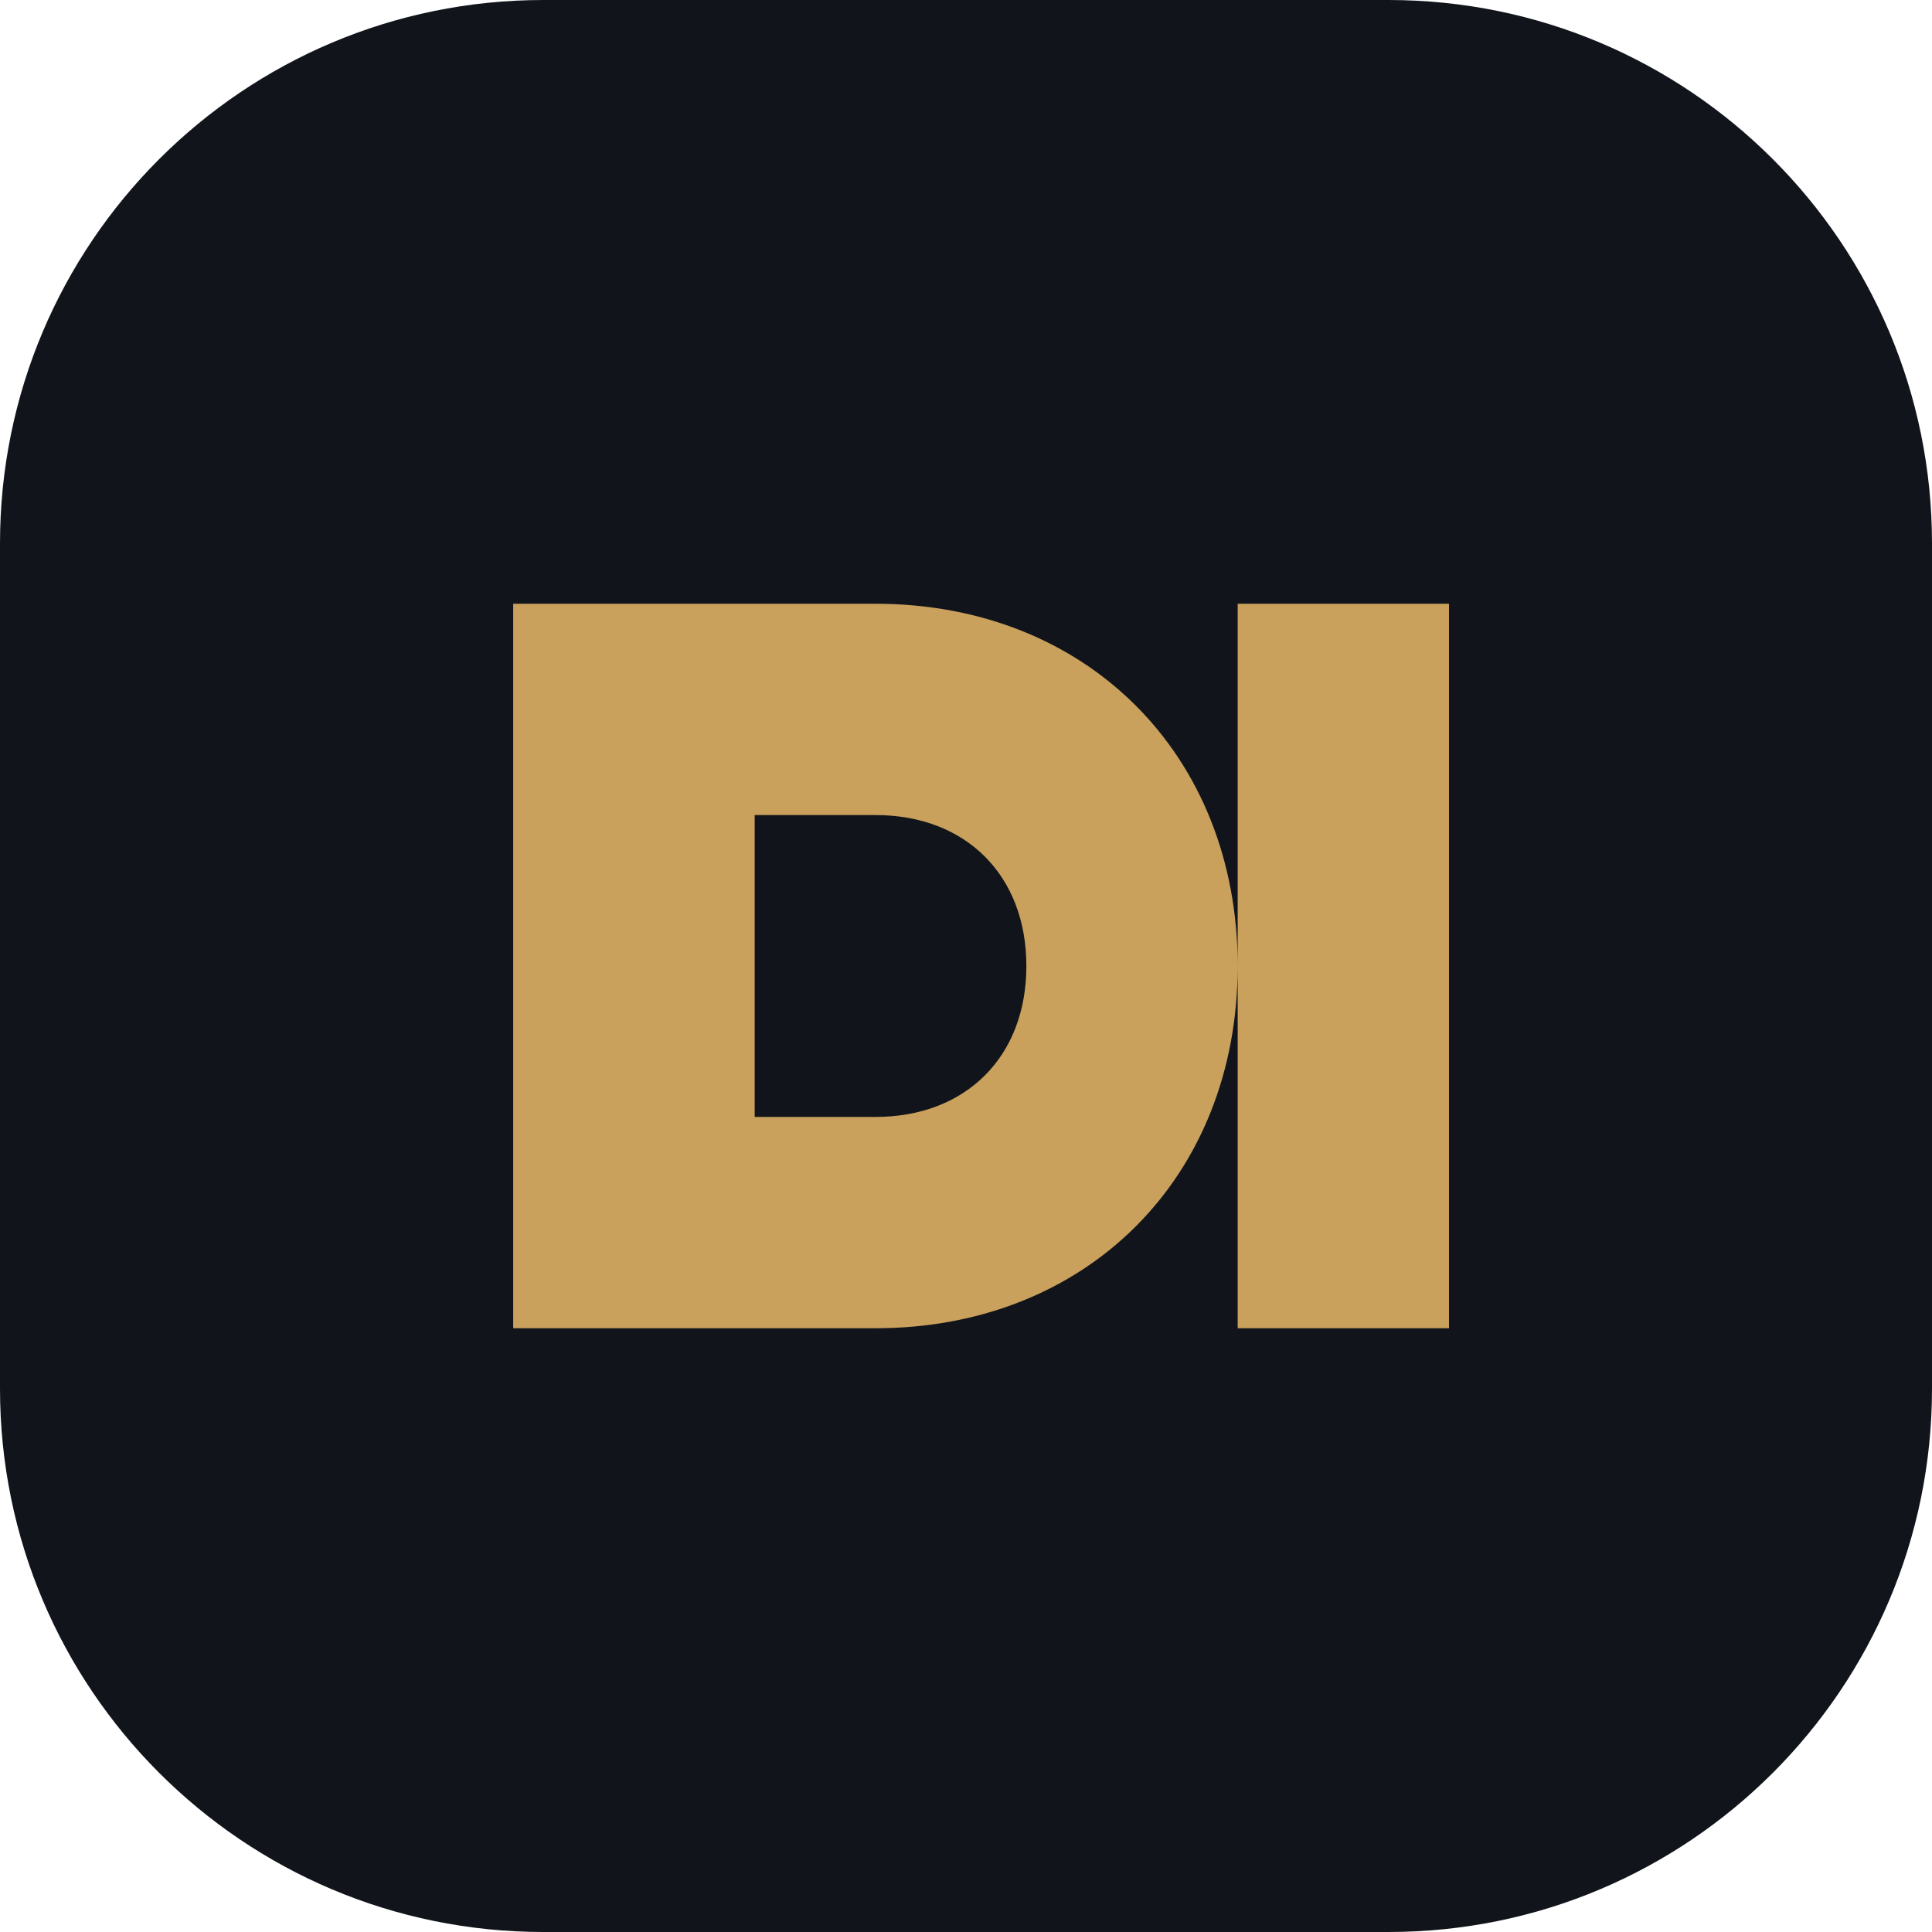
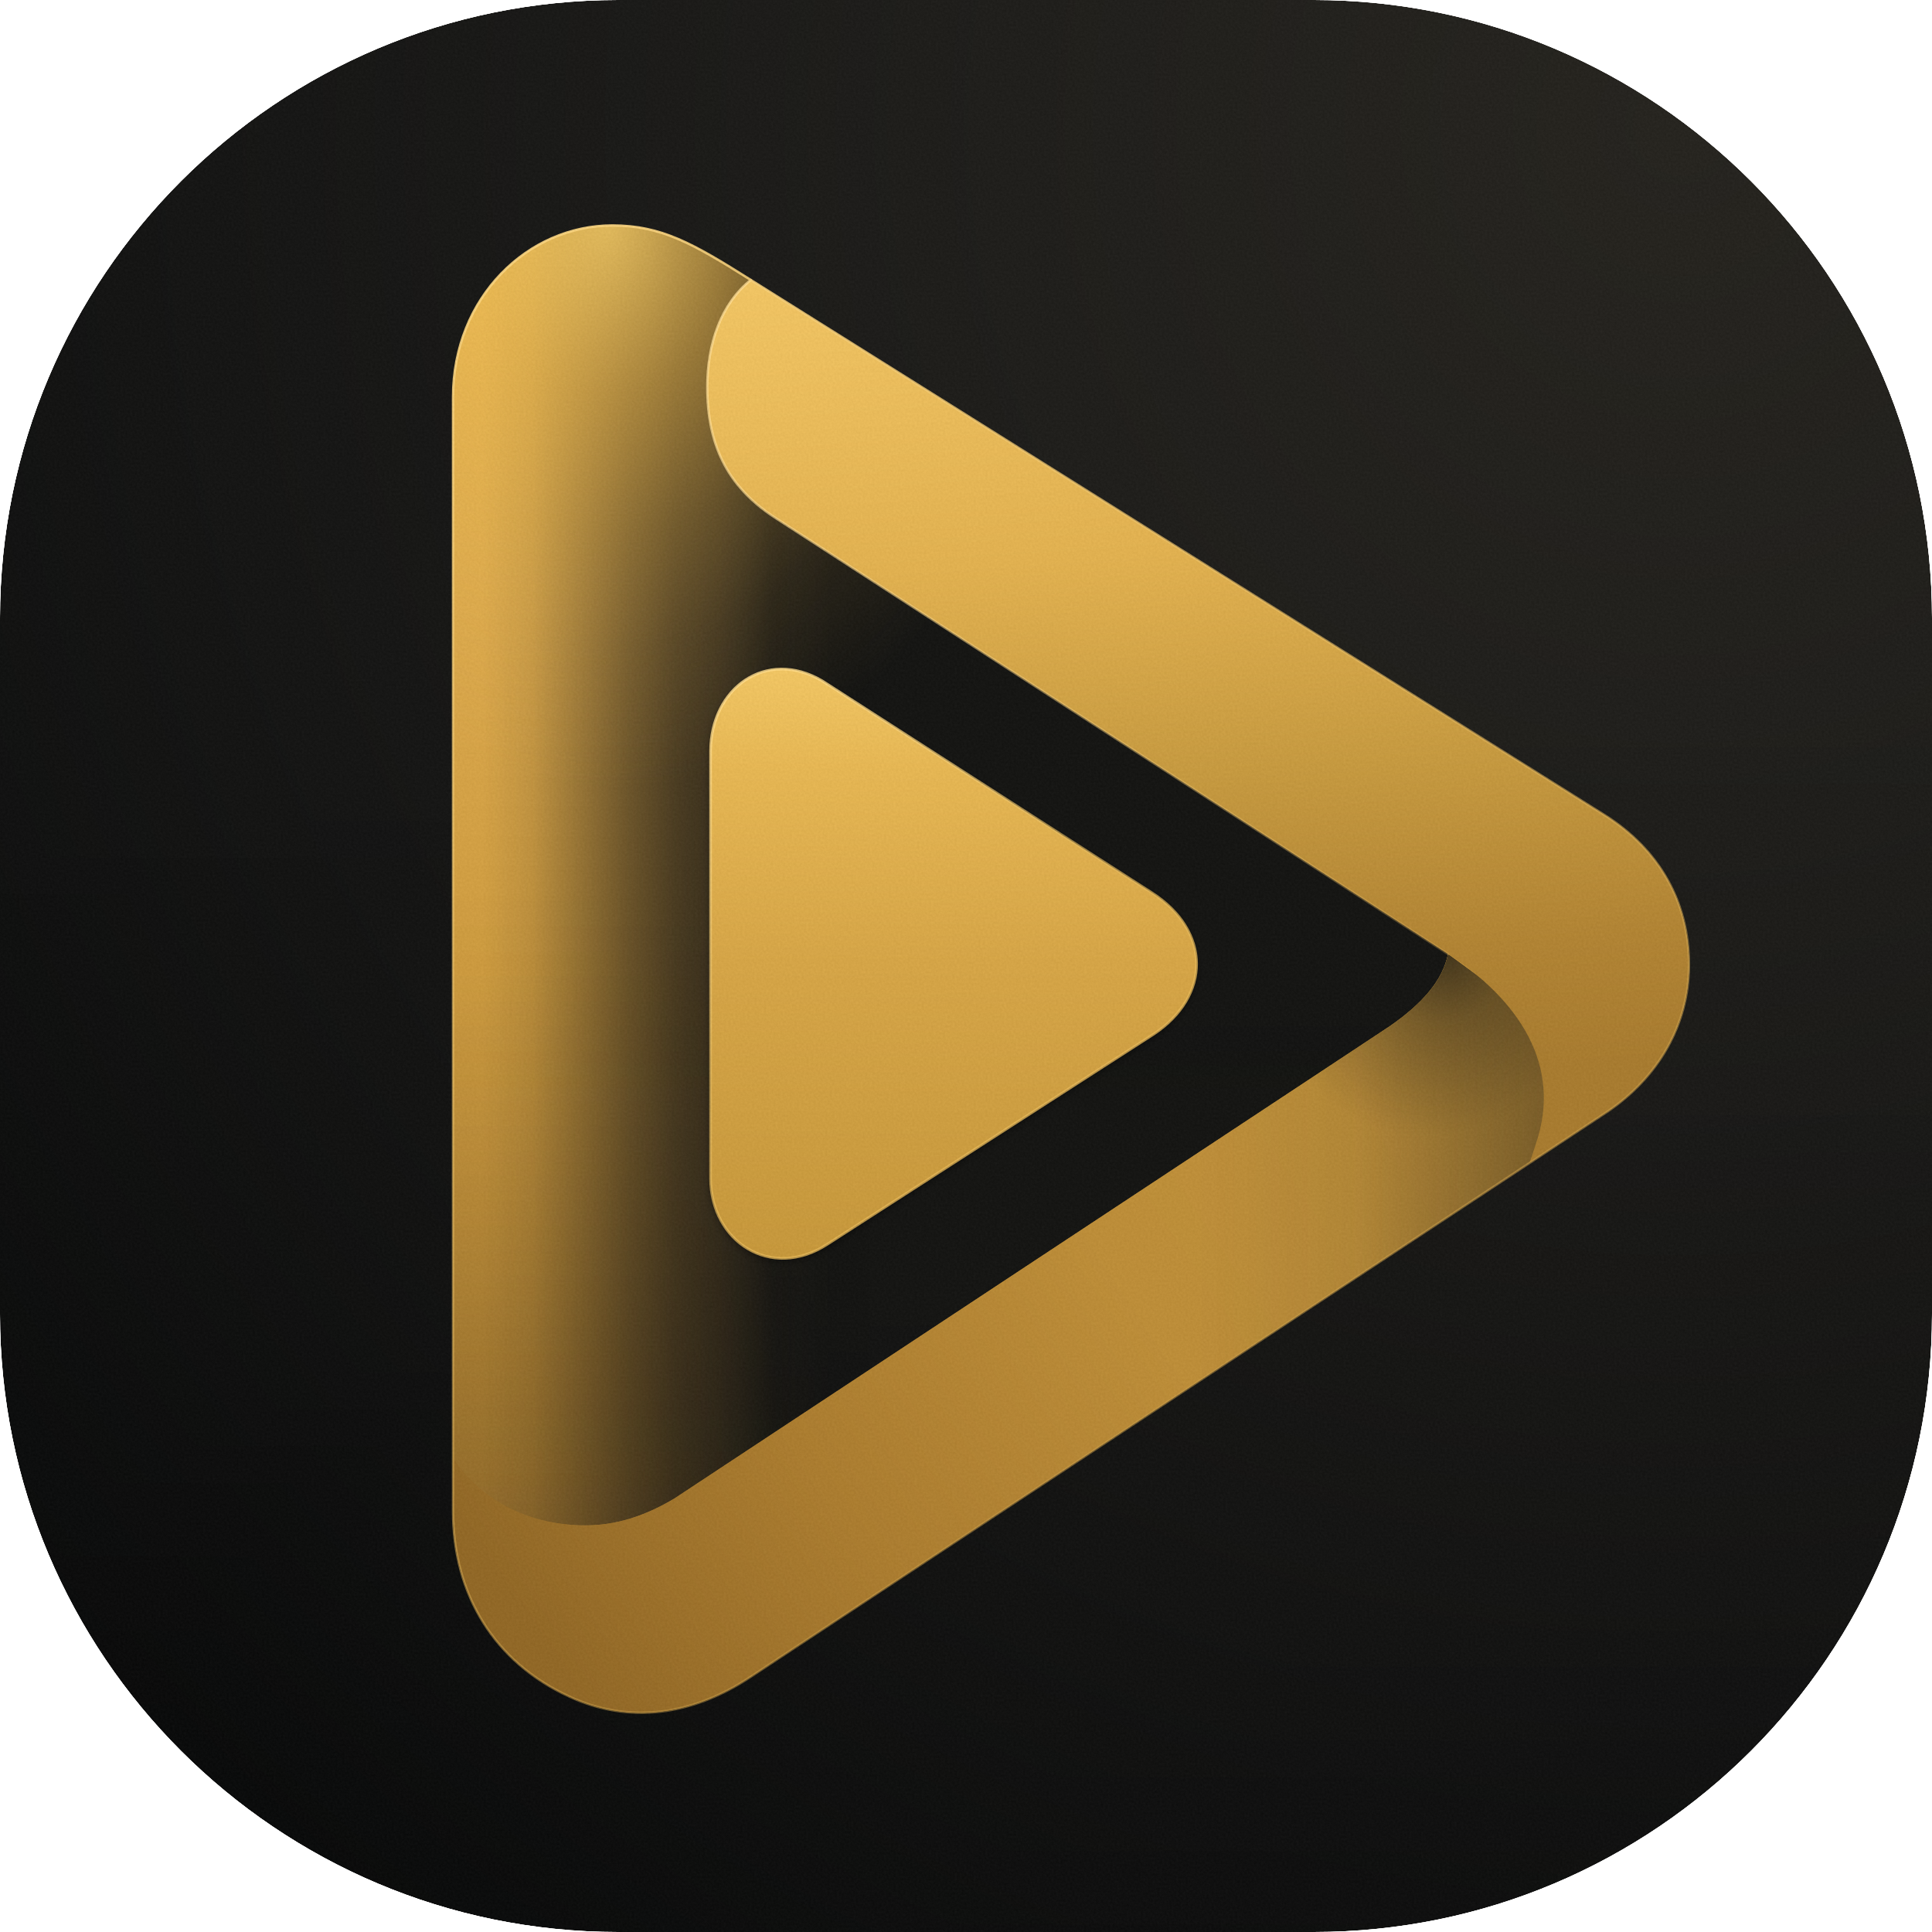
- <svg xmlns="http://www.w3.org/2000/svg" viewBox="0 0 64 64">
-   <rect width="64" height="64" rx="18" fill="#11151b" />
-   <path fill="#caa05d" d="M17 20h12c7 0 12 5 12 12s-5 12-12 12H17V20Zm8 7v10h4c3 0 5-2 5-5s-2-5-5-5h-4Zm23-7h-7v24h7V20Z" />
+ <svg xmlns="http://www.w3.org/2000/svg" xmlns:xlink="http://www.w3.org/1999/xlink" width="1000" height="1000" viewBox="0 0 1000 1000" fill="none" role="img" aria-labelledby="logo-title logo-description">
+   <defs>
+     <radialGradient id="background-gold-light" gradientUnits="userSpaceOnUse" cx="870" cy="65" r="1160" gradientTransform="translate(870 65) scale(1 1.05) translate(-870 -65)">
+       <stop stop-color="#272520" />
+       <stop offset=".30" stop-color="#201F1C" />
+       <stop offset=".66" stop-color="#161615" />
+       <stop offset="1" stop-color="#0C0D0D" />
+     </radialGradient>
+     <linearGradient id="background-bottom-shade" x1="500" y1="0" x2="500" y2="1000" gradientUnits="userSpaceOnUse">
+       <stop offset=".32" stop-color="#000" stop-opacity="0" />
+       <stop offset="1" stop-color="#000" stop-opacity=".14" />
+     </linearGradient>
+     <linearGradient id="back-gold" x1="250" y1="117" x2="250" y2="887" gradientUnits="userSpaceOnUse">
+       <stop stop-color="#EDC05C" />
+       <stop offset=".11" stop-color="#E3B252" />
+       <stop offset=".30" stop-color="#D7A54A" />
+       <stop offset=".50" stop-color="#CD9B40" />
+       <stop offset=".70" stop-color="#B58736" />
+       <stop offset=".87" stop-color="#9E742E" />
+       <stop offset="1" stop-color="#906827" />
+     </linearGradient>
+     <linearGradient id="back-inner-shade" x1="234" y1="480" x2="470" y2="480" gradientUnits="userSpaceOnUse">
+       <stop stop-color="#181715" stop-opacity="0" />
+       <stop offset=".068" stop-color="#181715" stop-opacity="0" />
+       <stop offset=".174" stop-color="#181715" stop-opacity=".105" />
+       <stop offset=".280" stop-color="#181715" stop-opacity=".325" />
+       <stop offset=".386" stop-color="#181715" stop-opacity=".550" />
+       <stop offset=".492" stop-color="#181715" stop-opacity=".730" />
+       <stop offset=".598" stop-color="#181715" stop-opacity=".840" />
+       <stop offset=".704" stop-color="#151513" stop-opacity=".965" />
+       <stop offset=".831" stop-color="#151513" stop-opacity="1" />
+       <stop offset="1" stop-color="#161614" />
+     </linearGradient>
+     <radialGradient id="back-upper-light" cx="315" cy="117" r="260" gradientUnits="userSpaceOnUse" gradientTransform="translate(315 117) scale(.9 1.12) translate(-315 -117)">
+       <stop stop-color="#F1C763" stop-opacity=".82" />
+       <stop offset=".30" stop-color="#E6B34C" stop-opacity=".50" />
+       <stop offset=".55" stop-color="#E1AF4B" stop-opacity=".25" />
+       <stop offset=".75" stop-color="#E3B151" stop-opacity=".10" />
+       <stop offset="1" stop-color="#E3B151" stop-opacity="0" />
+     </radialGradient>
+     <linearGradient id="back-bottom-shade" x1="350" y1="460" x2="350" y2="790" gradientUnits="userSpaceOnUse">
+       <stop stop-color="#111210" stop-opacity="0" />
+       <stop offset="1" stop-color="#111210" stop-opacity=".10" />
+     </linearGradient>
+     <linearGradient id="lower-gold" x1="280" y1="850" x2="741" y2="539" gradientUnits="userSpaceOnUse">
+       <stop stop-color="#916827" />
+       <stop offset=".30" stop-color="#AA7C30" />
+       <stop offset=".64" stop-color="#BC8D39" />
+       <stop offset="1" stop-color="#BE903B" />
+     </linearGradient>
+     <linearGradient id="lower-fold-shade" x1="620" y1="550" x2="815" y2="550" gradientUnits="userSpaceOnUse">
+       <stop stop-color="#201B13" stop-opacity="0" />
+       <stop offset=".42" stop-color="#201B13" stop-opacity=".08" />
+       <stop offset=".68" stop-color="#201B13" stop-opacity=".27" />
+       <stop offset="1" stop-color="#201B13" stop-opacity=".49" />
+     </linearGradient>
+     <radialGradient id="fold-contact-shadow" cx="748" cy="493" r="86" gradientUnits="userSpaceOnUse" gradientTransform="translate(748 493) rotate(31) scale(1 1.14) translate(-748 -493)">
+       <stop stop-color="#181713" stop-opacity=".66" />
+       <stop offset=".38" stop-color="#181713" stop-opacity=".30" />
+       <stop offset="1" stop-color="#181713" stop-opacity="0" />
+     </radialGradient>
+     <linearGradient id="front-gold" x1="450" y1="145" x2="480" y2="575" gradientUnits="userSpaceOnUse">
+       <stop stop-color="#EFC363" />
+       <stop offset=".35" stop-color="#E0B050" />
+       <stop offset=".62" stop-color="#C59940" />
+       <stop offset=".85" stop-color="#B08334" />
+       <stop offset="1" stop-color="#A77B30" />
+     </linearGradient>
+     <linearGradient id="play-gold" x1="430" y1="347" x2="430" y2="651" gradientUnits="userSpaceOnUse">
+       <stop stop-color="#EFC463" />
+       <stop offset=".175" stop-color="#E4B553" />
+       <stop offset=".50" stop-color="#D4A447" />
+       <stop offset="1" stop-color="#C5973C" />
+     </linearGradient>
+     <linearGradient id="gold-edge" x1="270" y1="117" x2="680" y2="877" gradientUnits="userSpaceOnUse">
+       <stop stop-color="#F9D481" stop-opacity=".92" />
+       <stop offset=".42" stop-color="#E8BE66" stop-opacity=".62" />
+       <stop offset="1" stop-color="#B58A3B" stop-opacity=".45" />
+     </linearGradient>
+     <linearGradient id="front-edge" x1="388" y1="145" x2="831" y2="578" gradientUnits="userSpaceOnUse">
+       <stop stop-color="#FFE09A" stop-opacity=".72" />
+       <stop offset=".68" stop-color="#E4BB66" stop-opacity=".36" />
+       <stop offset="1" stop-color="#CC9C49" stop-opacity=".20" />
+     </linearGradient>
+     <linearGradient id="play-edge" x1="378" y1="350" x2="571" y2="628" gradientUnits="userSpaceOnUse">
+       <stop stop-color="#FFDD8D" stop-opacity=".80" />
+       <stop offset=".5" stop-color="#E5BC62" stop-opacity=".62" />
+       <stop offset="1" stop-color="#E6B553" stop-opacity=".83" />
+     </linearGradient>
+     <filter id="matte-grain" x="0" y="0" width="100%" height="100%" color-interpolation-filters="sRGB">
+       <feTurbulence type="fractalNoise" baseFrequency=".82" numOctaves="3" seed="23" stitchTiles="stitch" result="noise" />
+       <feColorMatrix in="noise" type="saturate" values="0" result="mono-noise" />
+       <feColorMatrix in="mono-noise" type="matrix" values="1 0 0 0 0  0 1 0 0 0  0 0 1 0 0  0 0 0 0 1" result="opaque-noise" />
+       <feComposite in="SourceGraphic" in2="opaque-noise" operator="arithmetic" k1=".02" k2=".99" k3=".045" k4="-.022" result="grained-color" />
+       <feComposite in="grained-color" in2="SourceGraphic" operator="in" />
+     </filter>
+     <filter id="play-shadow" x="-8%" y="-8%" width="116%" height="116%" color-interpolation-filters="sRGB">
+       <feGaussianBlur in="SourceAlpha" stdDeviation="1.7" />
+       <feOffset dx="0" dy="1.6" result="offset-shadow" />
+       <feFlood flood-color="#000" flood-opacity=".32" />
+       <feComposite in2="offset-shadow" operator="in" />
+       <feMerge>
+         <feMergeNode />
+         <feMergeNode in="SourceGraphic" />
+       </feMerge>
+     </filter>
+     <path id="outer-ribbon-shape" d="M234.5 205.5 C234.5 153.8 273.3 116.7 316.9 116.7 C342.3 116.7 358.6 126.0 388.6 144.9 L830.7 422.0 C858.7 439.8 874.2 466.6 874.2 499.3 C874.2 530.7 858.1 557.7 831.8 575.5 L388.4 868.0 C358.3 887.9 325.7 892.5 294.6 878.1 C256.2 860.4 234.5 825.7 234.5 782.2 Z" />
+     <path id="back-ribbon-shape" d="M234.5 205.5 C234.5 153.8 273.3 116.7 316.9 116.7 C342.3 116.7 358.6 126.0 388.6 144.9 L749.5 493.8 C746.7 507.8 735.8 519.7 719.6 531.0 L349.1 775.6 C331.3 786.2 315.8 790.0 300.0 789.5 C272.7 788.6 249.1 777.1 234.5 756.2 Z" />
+     <path id="lower-ribbon-shape" d="M234.5 754.7 C248.7 776.2 272.7 788.6 300.0 789.5 C315.8 790.0 331.3 786.2 349.1 775.6 L719.6 531.0 C735.8 519.7 746.7 507.8 749.5 493.8 L778.2 514.8 C798.7 536.4 807.4 570.6 791.7 601.9 L388.4 868.0 C358.3 887.9 325.7 892.5 294.6 878.1 C256.2 860.4 234.5 825.7 234.5 782.2 Z" />
+     <path id="front-ribbon-shape" d="M388.6 144.9 C373.1 157.4 366.1 178.0 366.1 200.4 C366.1 230.1 376.3 251.5 400.5 267.5 L749.5 493.8 C785.7 517.3 808.9 551.2 795.0 591.9 C794.0 595.2 792.9 598.5 791.7 601.9 L831.8 575.5 C858.1 557.7 874.2 530.7 874.2 499.3 C874.2 466.6 858.7 439.8 830.7 422.0 Z" />
+     <path id="play-shape" d="M367.8 389.0 C367.8 356.0 396.6 335.5 425.4 352.3 L596.2 462.1 C626.9 481.8 626.9 515.5 597.1 535.3 L428.1 644.1 C399.0 662.9 367.8 642.7 367.8 609.8 Z" />
+     <clipPath id="icon-clip">
+       <rect width="1000" height="1000" rx="320" />
+     </clipPath>
+   </defs>
+   <g id="artwork" clip-path="url(#icon-clip)" filter="url(#matte-grain)">
+     <g id="background">
+       <rect width="1000" height="1000" rx="320" fill="url(#background-gold-light)" />
+       <rect width="1000" height="1000" rx="320" fill="url(#background-bottom-shade)" />
+     </g>
+     <g id="gold-ribbon">
+       <use xlink:href="#outer-ribbon-shape" fill="url(#back-gold)" />
+       <g id="left-back-surface">
+         <use xlink:href="#back-ribbon-shape" fill="url(#back-gold)" />
+         <use xlink:href="#back-ribbon-shape" fill="url(#back-inner-shade)" />
+         <use xlink:href="#back-ribbon-shape" fill="url(#back-upper-light)" />
+         <use xlink:href="#back-ribbon-shape" fill="url(#back-bottom-shade)" />
+       </g>
+       <g id="lower-return-surface">
+         <use xlink:href="#lower-ribbon-shape" fill="url(#lower-gold)" />
+         <use xlink:href="#lower-ribbon-shape" fill="url(#lower-fold-shade)" />
+         <use xlink:href="#lower-ribbon-shape" fill="url(#fold-contact-shadow)" />
+       </g>
+       <g id="front-diagonal-surface">
+         <use xlink:href="#front-ribbon-shape" fill="url(#front-gold)" />
+         <path d="M388.6 144.9 C373.1 157.4 366.1 178.0 366.1 200.4 C366.1 230.1 376.3 251.5 400.5 267.5 L749.5 493.8" stroke="url(#front-edge)" stroke-width="1.25" stroke-linecap="round" />
+       </g>
+       <use xlink:href="#outer-ribbon-shape" stroke="url(#gold-edge)" stroke-width="1.25" />
+     </g>
+     <g id="play-button" filter="url(#play-shadow)">
+       <use xlink:href="#play-shape" fill="url(#play-gold)" stroke="url(#play-edge)" stroke-width="1.4" />
+     </g>
+   </g>
</svg>
